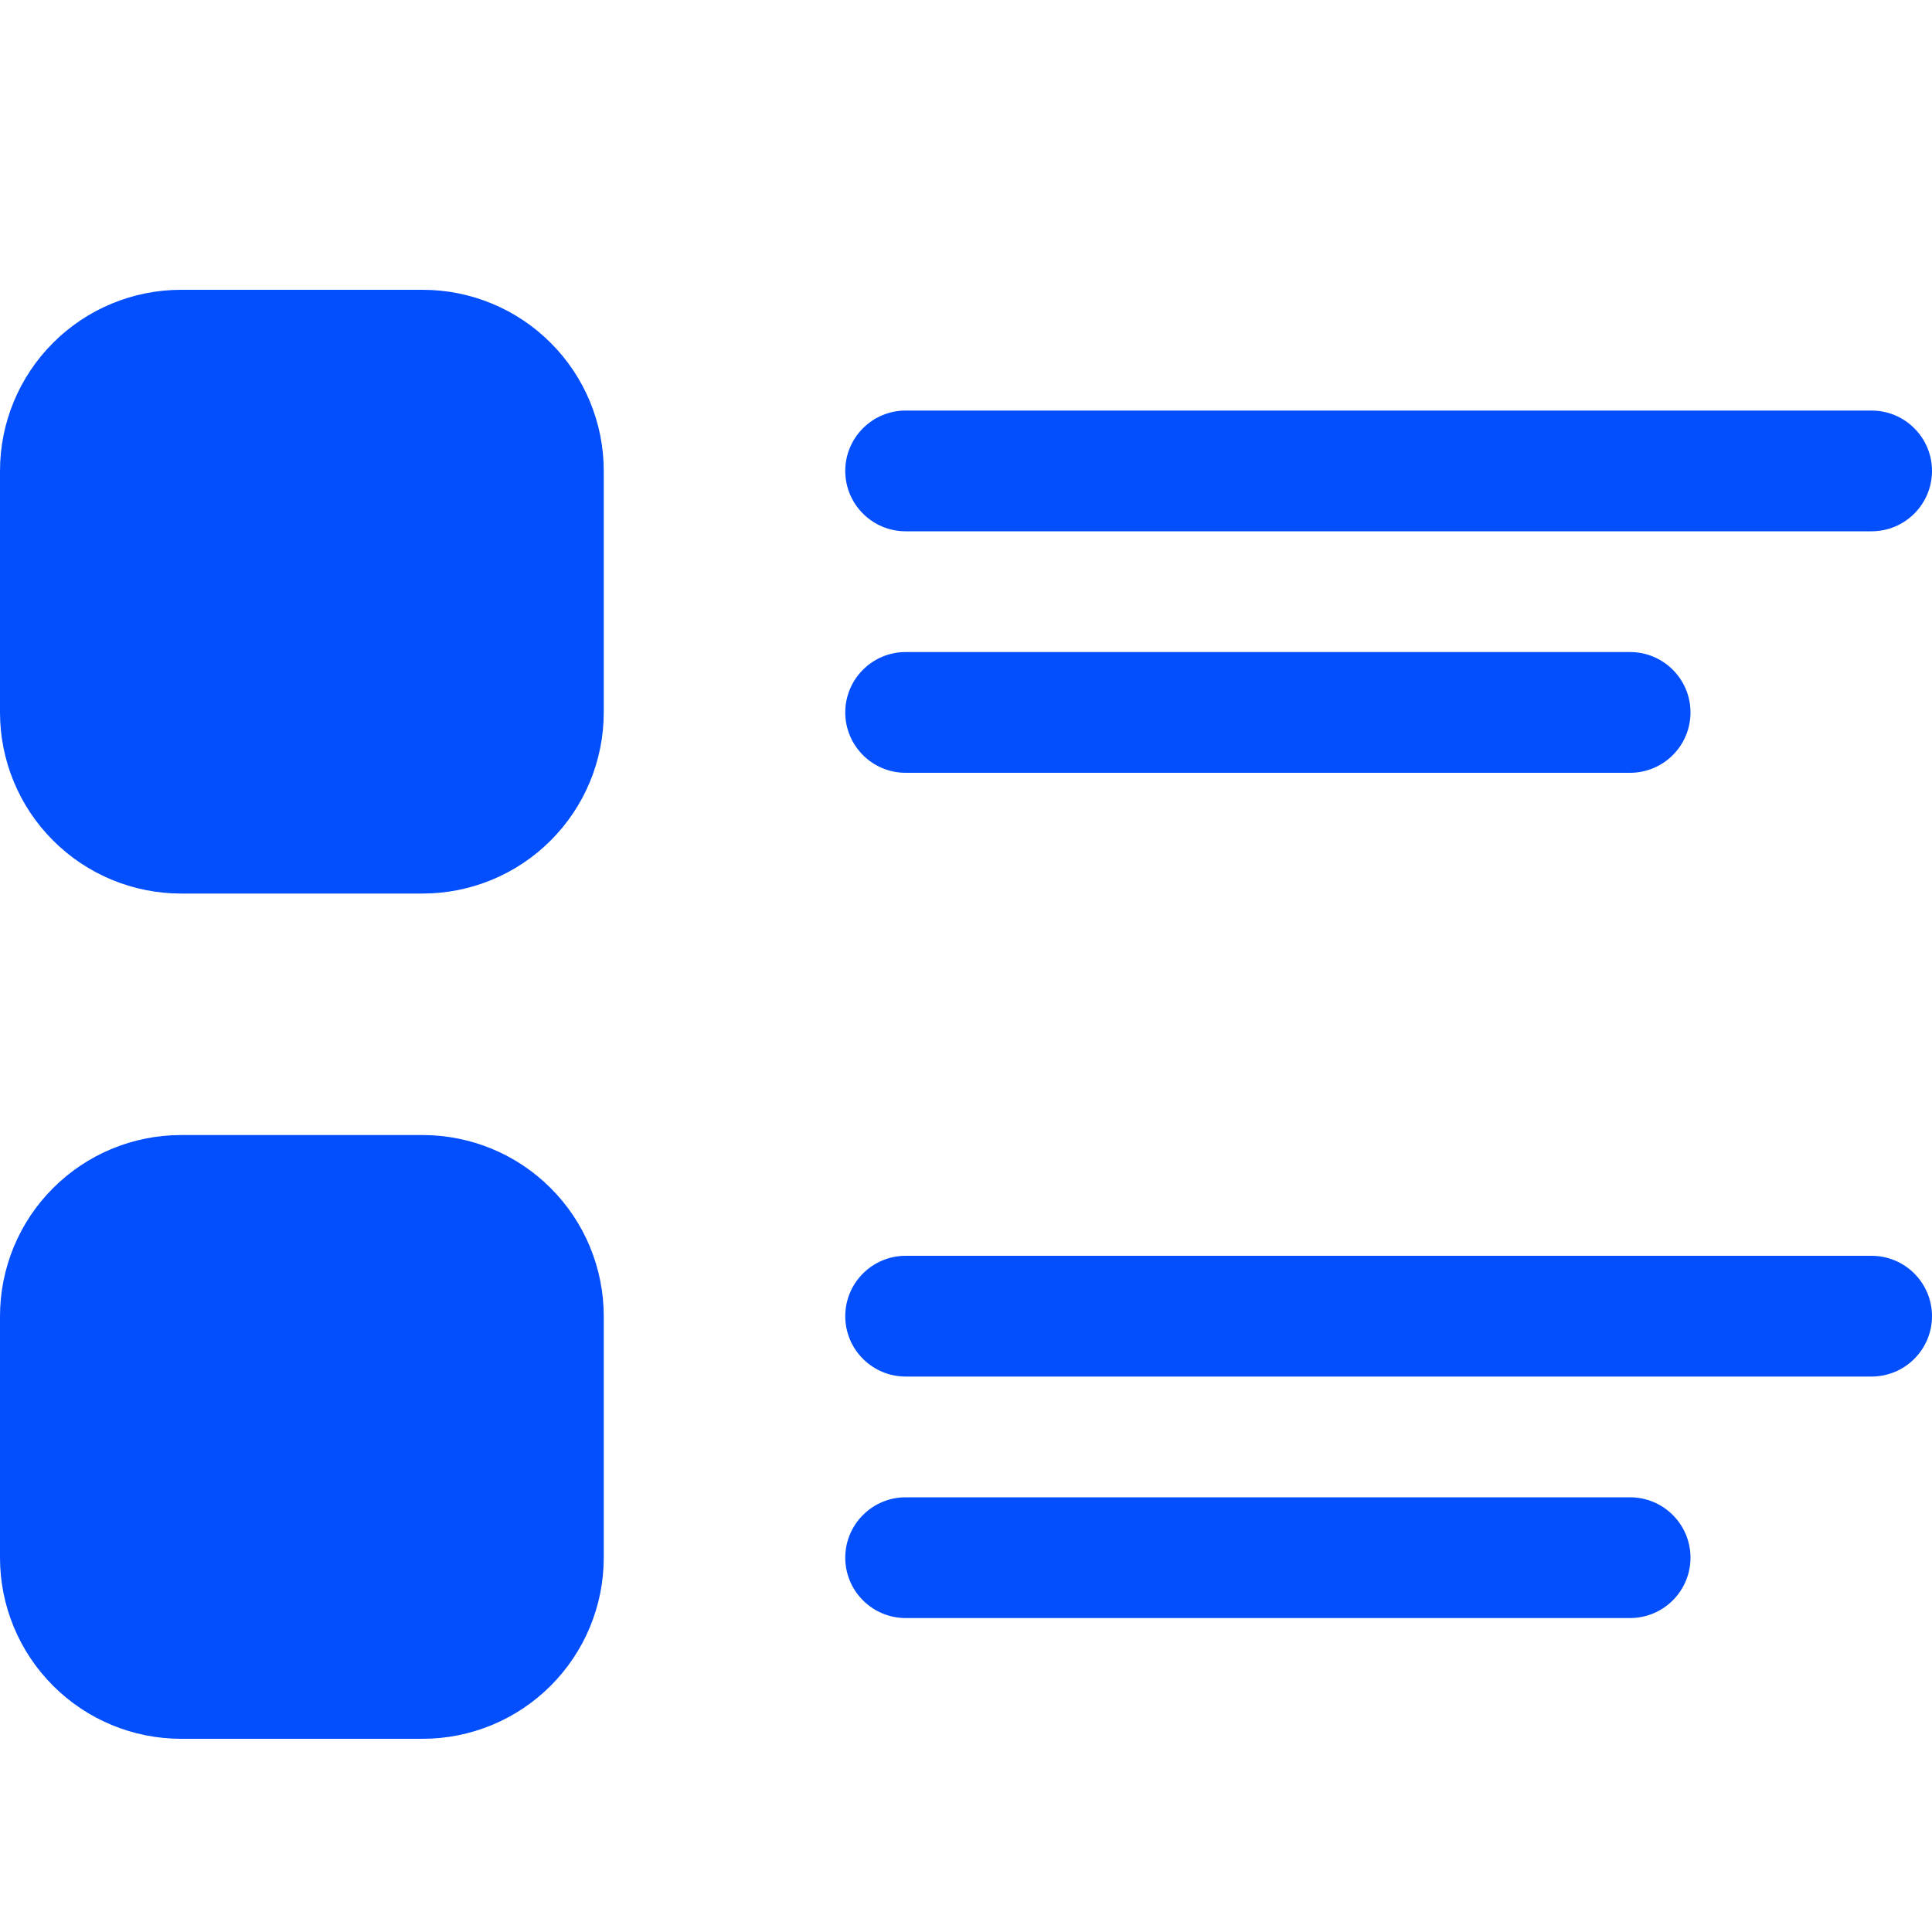
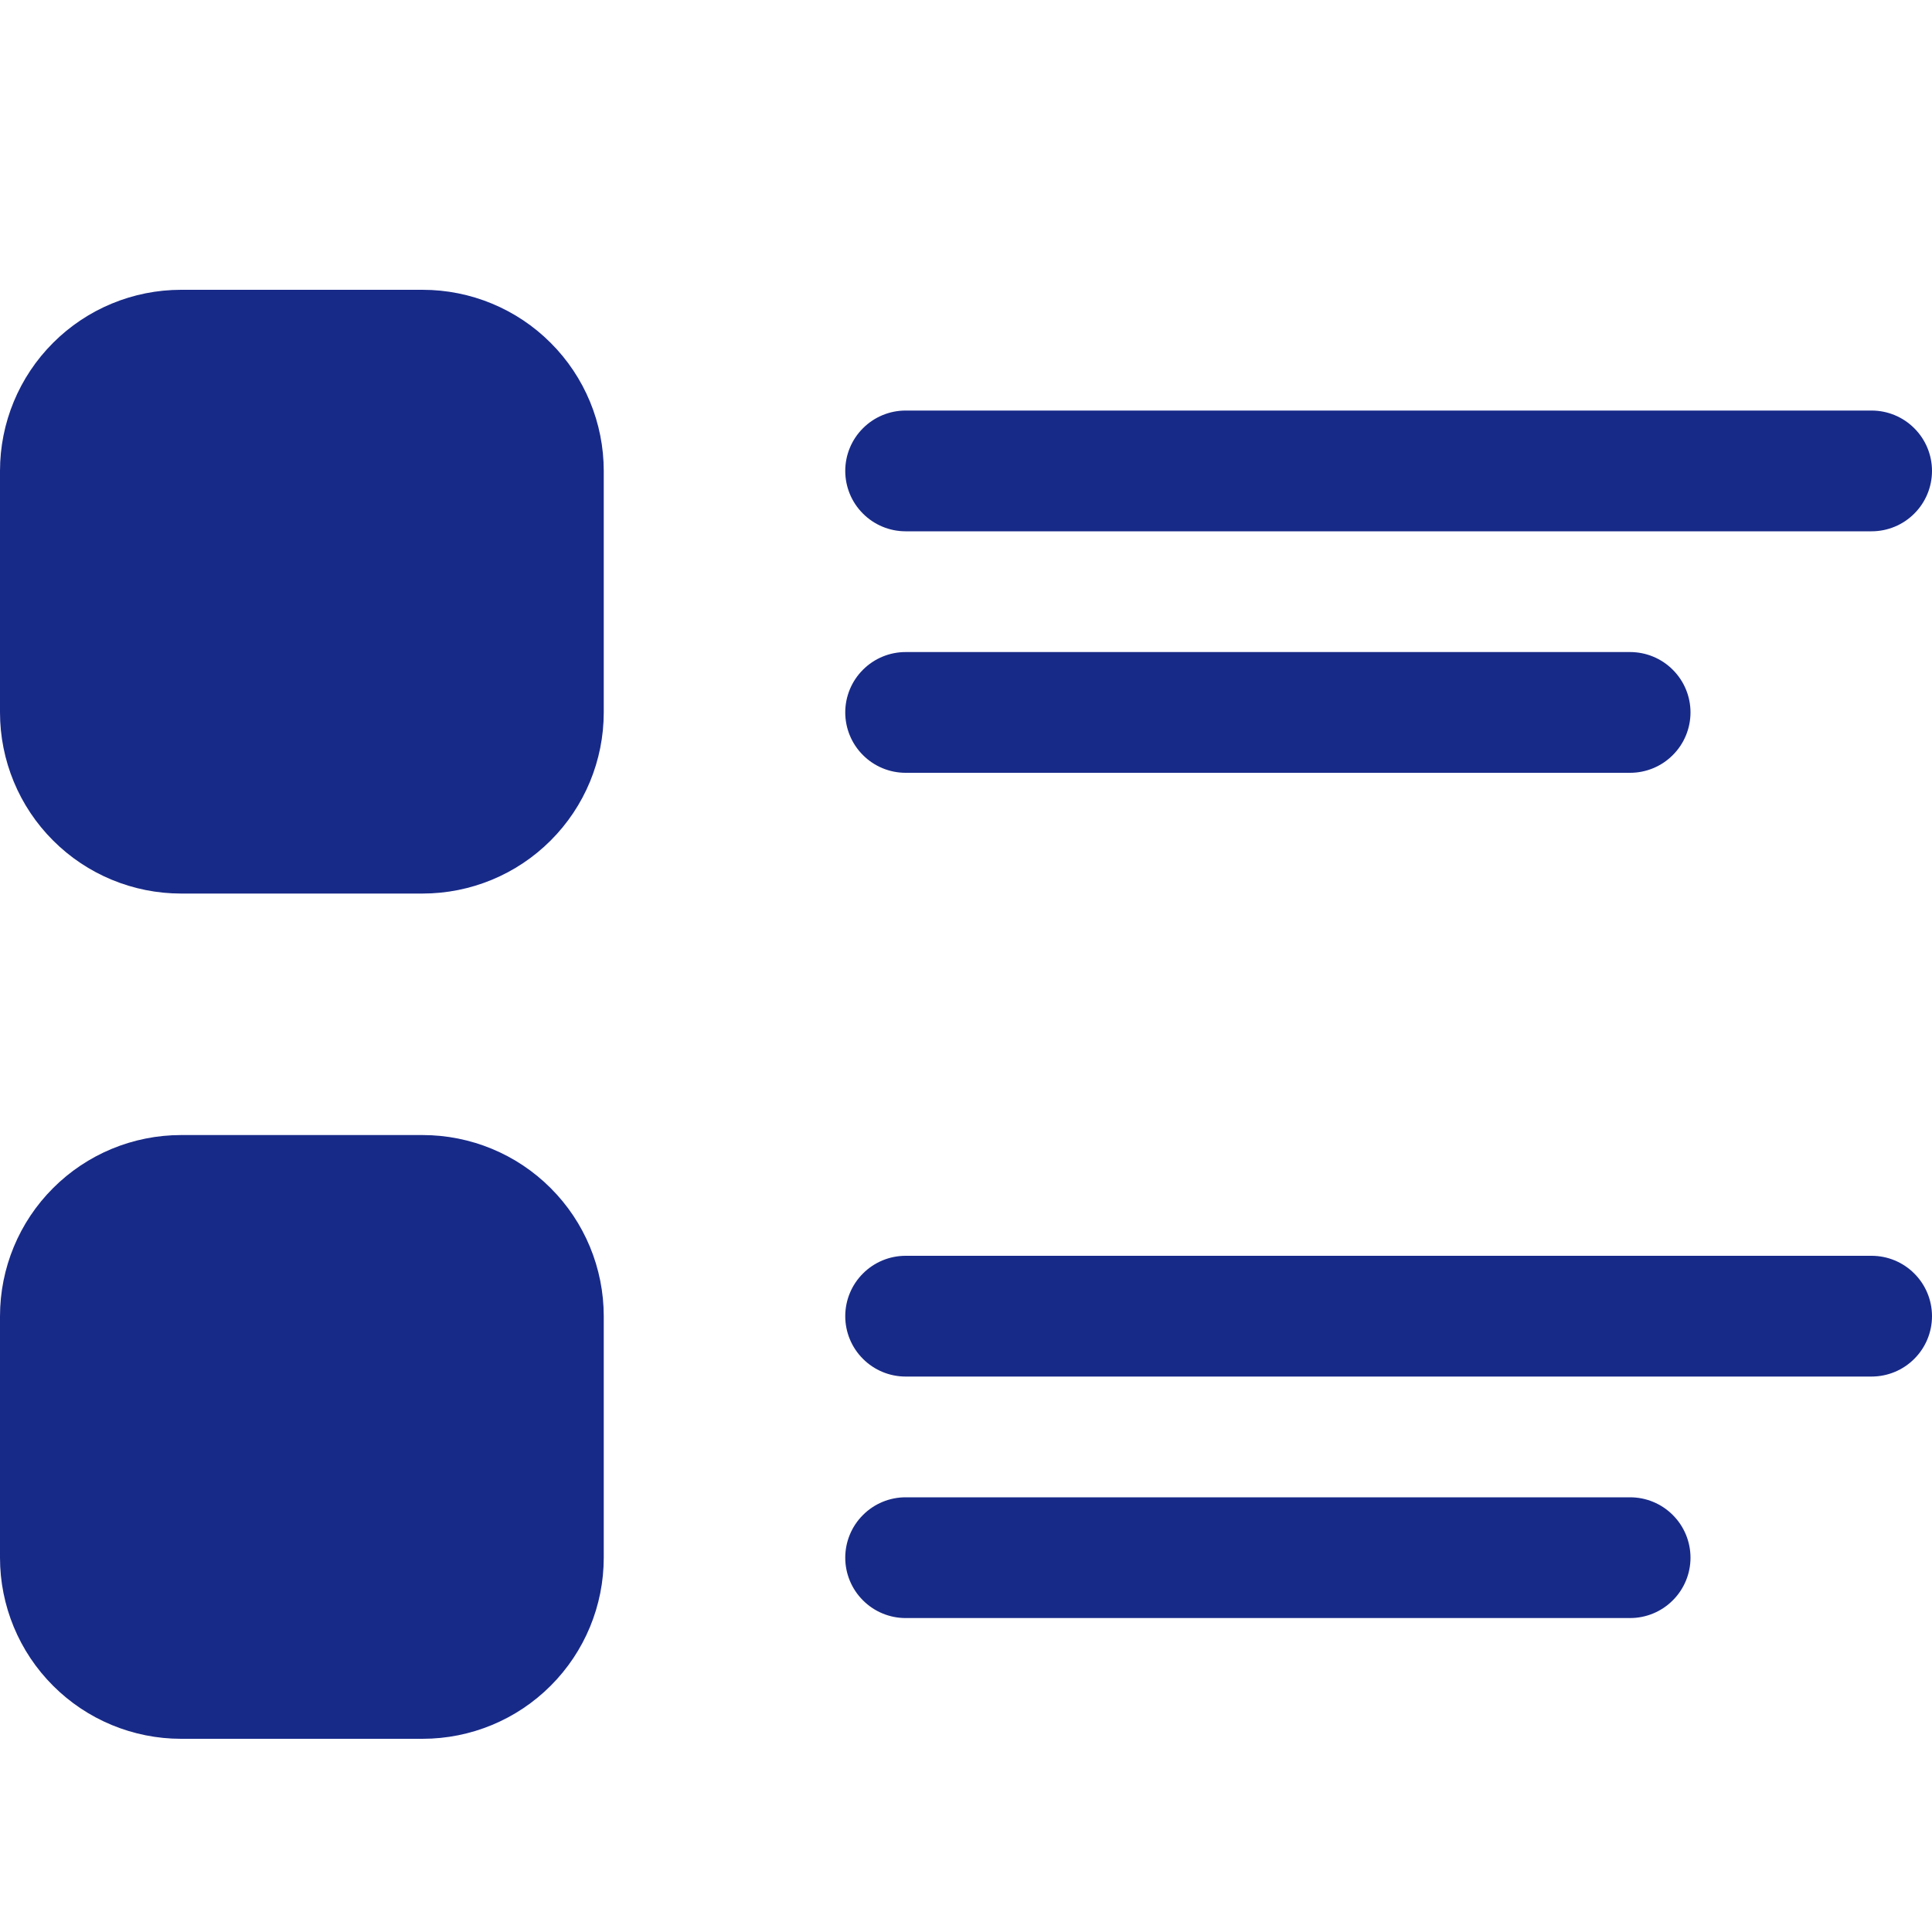
<svg xmlns="http://www.w3.org/2000/svg" width="30" height="30" viewBox="0 0 30 30" fill="none">
-   <path d="M2.812 4.5C2.067 4.5 1.351 4.796 0.824 5.324C0.296 5.851 0 6.567 0 7.312L0 11.062C0 11.808 0.296 12.524 0.824 13.051C1.351 13.579 2.067 13.875 2.812 13.875L6.562 13.875C7.308 13.875 8.024 13.579 8.551 13.051C9.079 12.524 9.375 11.808 9.375 11.062L9.375 7.312C9.375 6.567 9.079 5.851 8.551 5.324C8.024 4.796 7.308 4.5 6.562 4.5H2.812ZM14.062 6.375C13.814 6.375 13.575 6.474 13.4 6.65C13.224 6.825 13.125 7.064 13.125 7.312C13.125 7.561 13.224 7.8 13.4 7.975C13.575 8.151 13.814 8.25 14.062 8.25L29.062 8.25C29.311 8.25 29.55 8.151 29.725 7.975C29.901 7.8 30 7.561 30 7.312C30 7.064 29.901 6.825 29.725 6.65C29.55 6.474 29.311 6.375 29.062 6.375L14.062 6.375ZM14.062 10.125C13.814 10.125 13.575 10.224 13.4 10.4C13.224 10.575 13.125 10.814 13.125 11.062C13.125 11.311 13.224 11.55 13.4 11.725C13.575 11.901 13.814 12 14.062 12H25.312C25.561 12 25.8 11.901 25.975 11.725C26.151 11.55 26.25 11.311 26.25 11.062C26.25 10.814 26.151 10.575 25.975 10.4C25.8 10.224 25.561 10.125 25.312 10.125H14.062ZM2.812 17.625C2.067 17.625 1.351 17.921 0.824 18.449C0.296 18.976 0 19.692 0 20.438L0 24.188C0 24.933 0.296 25.649 0.824 26.176C1.351 26.704 2.067 27 2.812 27H6.562C7.308 27 8.024 26.704 8.551 26.176C9.079 25.649 9.375 24.933 9.375 24.188L9.375 20.438C9.375 19.692 9.079 18.976 8.551 18.449C8.024 17.921 7.308 17.625 6.562 17.625H2.812ZM14.062 19.5C13.814 19.5 13.575 19.599 13.4 19.775C13.224 19.95 13.125 20.189 13.125 20.438C13.125 20.686 13.224 20.925 13.4 21.1C13.575 21.276 13.814 21.375 14.062 21.375H29.062C29.311 21.375 29.55 21.276 29.725 21.1C29.901 20.925 30 20.686 30 20.438C30 20.189 29.901 19.95 29.725 19.775C29.55 19.599 29.311 19.5 29.062 19.5L14.062 19.5ZM14.062 23.25C13.814 23.25 13.575 23.349 13.4 23.525C13.224 23.7 13.125 23.939 13.125 24.188C13.125 24.436 13.224 24.675 13.4 24.85C13.575 25.026 13.814 25.125 14.062 25.125H25.312C25.561 25.125 25.8 25.026 25.975 24.85C26.151 24.675 26.25 24.436 26.25 24.188C26.25 23.939 26.151 23.7 25.975 23.525C25.8 23.349 25.561 23.25 25.312 23.25H14.062Z" fill="#034FFD" />
+   <path d="M2.812 4.5C2.067 4.5 1.351 4.796 0.824 5.324C0.296 5.851 0 6.567 0 7.312L0 11.062C0 11.808 0.296 12.524 0.824 13.051C1.351 13.579 2.067 13.875 2.812 13.875L6.562 13.875C7.308 13.875 8.024 13.579 8.551 13.051C9.079 12.524 9.375 11.808 9.375 11.062L9.375 7.312C9.375 6.567 9.079 5.851 8.551 5.324C8.024 4.796 7.308 4.5 6.562 4.5H2.812ZM14.062 6.375C13.814 6.375 13.575 6.474 13.4 6.65C13.224 6.825 13.125 7.064 13.125 7.312C13.125 7.561 13.224 7.8 13.4 7.975C13.575 8.151 13.814 8.25 14.062 8.25L29.062 8.25C29.311 8.25 29.55 8.151 29.725 7.975C29.901 7.8 30 7.561 30 7.312C30 7.064 29.901 6.825 29.725 6.65C29.55 6.474 29.311 6.375 29.062 6.375L14.062 6.375ZM14.062 10.125C13.814 10.125 13.575 10.224 13.4 10.4C13.224 10.575 13.125 10.814 13.125 11.062C13.125 11.311 13.224 11.55 13.4 11.725C13.575 11.901 13.814 12 14.062 12H25.312C25.561 12 25.8 11.901 25.975 11.725C26.151 11.55 26.25 11.311 26.25 11.062C26.25 10.814 26.151 10.575 25.975 10.4C25.8 10.224 25.561 10.125 25.312 10.125H14.062ZM2.812 17.625C2.067 17.625 1.351 17.921 0.824 18.449C0.296 18.976 0 19.692 0 20.438L0 24.188C0 24.933 0.296 25.649 0.824 26.176C1.351 26.704 2.067 27 2.812 27H6.562C7.308 27 8.024 26.704 8.551 26.176C9.079 25.649 9.375 24.933 9.375 24.188L9.375 20.438C9.375 19.692 9.079 18.976 8.551 18.449C8.024 17.921 7.308 17.625 6.562 17.625H2.812ZM14.062 19.5C13.814 19.5 13.575 19.599 13.4 19.775C13.224 19.95 13.125 20.189 13.125 20.438C13.125 20.686 13.224 20.925 13.4 21.1C13.575 21.276 13.814 21.375 14.062 21.375H29.062C29.311 21.375 29.55 21.276 29.725 21.1C29.901 20.925 30 20.686 30 20.438C30 20.189 29.901 19.95 29.725 19.775C29.55 19.599 29.311 19.5 29.062 19.5L14.062 19.5ZM14.062 23.25C13.814 23.25 13.575 23.349 13.4 23.525C13.224 23.7 13.125 23.939 13.125 24.188C13.125 24.436 13.224 24.675 13.4 24.85C13.575 25.026 13.814 25.125 14.062 25.125H25.312C25.561 25.125 25.8 25.026 25.975 24.85C26.151 24.675 26.25 24.436 26.25 24.188C26.25 23.939 26.151 23.7 25.975 23.525C25.8 23.349 25.561 23.25 25.312 23.25H14.062Z" fill="#182A88" />
</svg>
